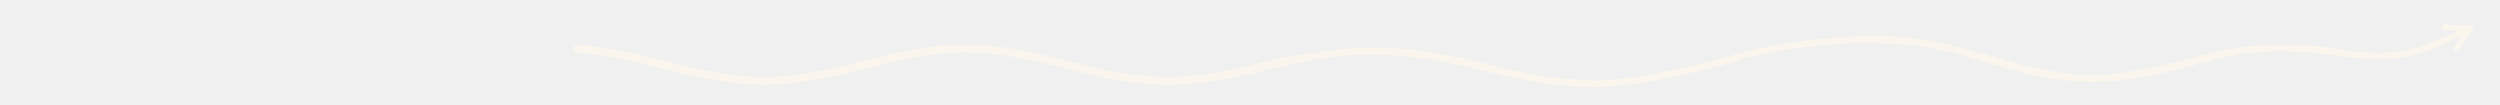
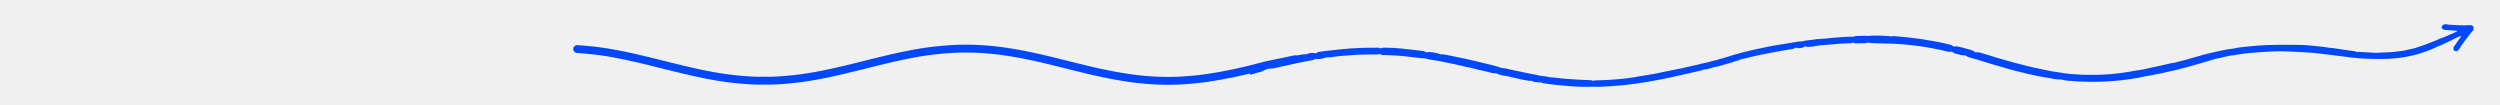
<svg xmlns="http://www.w3.org/2000/svg" viewBox="-1672 200 3344 140" width="3344" height="140">
  <style>.traco{stroke-dasharray:1 2;stroke-dashoffset:1.005;animation:2.6s linear .3s forwards}.t1{animation-name:t1}@keyframes t1{0%{stroke-dashoffset:1.005}14%,100%{stroke-dashoffset:0}}.t2{animation-name:t2}@keyframes t2{0%{stroke-dashoffset:1.005}14%{stroke-dashoffset:1.005;animation-timing-function:cubic-bezier(0.25,0.55,0.4,1)}86%,100%{stroke-dashoffset:0}}.t3{animation-name:t3}@keyframes t3{0%{stroke-dashoffset:1.005}86%{stroke-dashoffset:1.005;animation-timing-function:cubic-bezier(0.3,0,0.4,1)}100%{stroke-dashoffset:0}}@media (prefers-reduced-motion:reduce){.traco{animation:none;stroke-dashoffset:0}}</style>
  <defs>
    <mask id="onda-mascara" maskUnits="userSpaceOnUse" x="-1672" y="200" width="3344" height="140">
      <g fill="none" stroke="#fff" stroke-linecap="round" stroke-linejoin="round">
        <path class="traco t1" pathLength="1" stroke-width="24" d="M-900 265.6C-896.7 265.9 -886.7 266.5 -880 267.3C-873.3 268 -866.7 269 -860 270C-853.3 271.1 -846.7 272.3 -840 273.7C-833.3 275 -826.7 276.5 -820 278C-813.3 279.5 -806.7 281.1 -800 282.8C-793.3 284.4 -786.7 286.1 -780 287.8C-773.3 289.4 -766.7 291.1 -760 292.7C-753.3 294.3 -746.7 295.8 -740 297.3C-733.3 298.7 -726.7 300.1 -720 301.3C-713.3 302.5 -706.7 303.6 -700 304.5C-693.3 305.4 -686.7 306.1 -680 306.7C-673.3 307.3 -666.7 307.7 -660 307.9C-653.3 308 -646.7 308 -640 307.9C-633.3 307.7 -626.7 307.3 -620 306.7C-613.3 306.1 -606.7 305.4 -600 304.5C-593.3 303.6 -586.7 302.5 -580 301.3C-573.3 300.1 -566.7 298.7 -560 297.3C-553.3 295.8 -546.7 294.3 -540 292.7C-533.3 291.1 -526.7 289.4 -520 287.8C-513.3 286.1 -506.7 284.4 -500 282.8C-493.3 281.1 -486.7 279.5 -480 278C-473.3 276.5 -466.7 275 -460 273.7C-453.3 272.3 -446.7 271.1 -440 270C-433.3 269 -426.7 268 -420 267.3C-413.3 266.6 -406.7 266 -400 265.6C-393.3 265.2 -386.7 265 -380 265C-373.3 265 -366.7 265.2 -360 265.6C-353.3 266 -346.7 266.6 -340 267.3C-333.3 268.1 -326.7 269 -320 270.1C-313.3 271.1 -306.7 272.4 -300 273.7C-293.3 275 -286.7 276.5 -280 278C-273.3 279.5 -266.7 281.2 -260 282.8C-253.3 284.4 -246.7 286.1 -240 287.8C-233.3 289.4 -226.7 291.1 -220 292.7C-213.3 294.3 -206.7 295.9 -200 297.3C-193.3 298.7 -186.7 300.1 -180 301.3C-173.3 302.5 -166.7 303.6 -160 304.5C-153.3 305.5 -146.7 306.2 -140 306.8C-133.3 307.4 -126.7 307.8 -120 308C-113.3 308.2 -106.7 308.2 -100 308C-93.3 307.8 -86.7 307.4 -80 306.8C-73.3 306.3 -66.7 305.5 -60 304.6C-53.3 303.7 -46.7 302.6 -40 301.4C-33.3 300.2 -26.7 298.9 -20 297.5C-13.3 296 -3.3 293.7 0 292.9" />
        <path class="traco t2" pathLength="1" stroke-width="22" d="M0 292.9C3.3 292 13.3 289.3 20 287.7C26.7 286.1 33.3 284.9 40 283.5C46.7 282.1 53.3 280.6 60 279.3C66.7 278 73.3 276.8 80 275.7C86.7 274.6 93.3 273.4 100 272.4C106.7 271.5 113.3 270.7 120 270.1C126.7 269.4 133.3 268.8 140 268.5C146.7 268.1 153.3 267.9 160 267.9C166.7 267.8 173.3 267.9 180 268.1C186.7 268.4 193.3 268.7 200 269.3C206.7 269.8 213.3 270.6 220 271.4C226.7 272.2 233.3 273.1 240 274.1C246.7 275.2 253.3 276.4 260 277.7C266.7 278.9 273.3 280.4 280 281.8C286.7 283.2 293.3 284.7 300 286.2C306.7 287.8 313.3 289.4 320 291C326.7 292.6 333.3 294.3 340 295.8C346.7 297.4 353.3 298.8 360 300.1C366.7 301.5 373.3 302.8 380 303.9C386.7 305.1 393.3 306.3 400 307.2C406.7 308.1 413.3 308.8 420 309.4C426.7 310 433.3 310.5 440 310.8C446.7 311.1 453.3 311.3 460 311.3C466.7 311.2 473.3 311 480 310.6C486.7 310.2 493.3 309.6 500 308.9C506.7 308.2 513.3 307.2 520 306.2C526.7 305.1 533.3 304 540 302.8C546.7 301.6 553.3 300.2 560 298.8C566.7 297.4 573.3 296 580 294.5C586.7 293 593.3 291.5 600 290C606.7 288.4 613.3 286.8 620 285.1C626.7 283.3 633.3 281.4 640 279.5C646.7 277.6 653.3 275.4 660 273.7C666.7 271.9 673.3 270.4 680 269C686.7 267.5 693.3 266.2 700 265C706.7 263.8 713.3 262.6 720 261.6C726.7 260.5 733.3 259.5 740 258.6C746.7 257.7 753.3 256.9 760 256.2C766.7 255.5 773.3 254.9 780 254.4C786.7 253.9 793.3 253.4 800 253.1C806.7 252.7 813.3 252.5 820 252.4C826.7 252.3 833.3 252.2 840 252.3C846.7 252.4 853.3 252.6 860 253C866.7 253.4 873.3 253.9 880 254.6C886.7 255.3 893.3 256.1 900 257.1C906.7 258.1 913.3 259.4 920 260.7C926.7 262.1 933.3 263.7 940 265.3C946.7 266.9 953.3 268.6 960 270.5C966.7 272.3 973.3 274.4 980 276.4C986.7 278.4 993.3 280.5 1000 282.4C1006.7 284.3 1013.3 286.3 1020 288.1C1026.7 289.9 1033.3 291.5 1040 293.1C1046.7 294.7 1053.3 296.2 1060 297.5C1066.7 298.8 1073.3 299.9 1080 300.8C1086.7 301.8 1093.3 302.7 1100 303.2C1106.7 303.8 1113.3 304.1 1120 304.3C1126.7 304.4 1133.3 304.3 1140 304C1146.7 303.7 1153.3 303.1 1160 302.4C1166.7 301.7 1173.3 300.8 1180 299.7C1186.7 298.6 1193.3 297.4 1200 296.1C1206.7 294.8 1213.3 293.4 1220 291.9C1226.7 290.5 1233.3 289 1240 287.4C1246.7 285.7 1253.3 283.9 1260 282.1C1266.7 280.2 1273.3 278.2 1280 276.4C1286.7 274.7 1293.3 272.9 1300 271.6C1306.7 270.2 1313.3 269 1320 268.1C1326.7 267.1 1333.3 266.3 1340 265.6C1346.7 265 1353.3 264.5 1360 264.2C1366.7 263.9 1373.3 263.8 1380 263.8C1386.7 263.7 1393.3 263.9 1400 264.1C1406.7 264.4 1413.3 264.8 1420 265.4C1426.7 266 1433.3 266.8 1440 267.6C1446.7 268.4 1453.3 269.4 1460 270.3C1466.7 271.1 1473.3 272.2 1480 272.8C1486.7 273.5 1493.3 273.9 1500 274.1C1506.7 274.3 1513.3 274.3 1520 273.9C1526.7 273.5 1533.3 273 1540 271.9C1546.7 270.8 1553.3 269.4 1560 267.5C1566.7 265.6 1575.3 262.1 1580 260.5C1584.7 259 1583 260.3 1588 258.2C1593 256.1 1602.5 251.3 1609.8 247.9C1617 244.5 1627.9 239.3 1631.5 237.6" />
        <path class="traco t3" pathLength="1" stroke-width="20" d="M1631.5 237.6L1598.5 236" />
        <path class="traco t3" pathLength="1" stroke-width="20" d="M1631 238.6L1614 263.5" />
      </g>
    </mask>
  </defs>
  <g mask="url(#onda-mascara)">
-     <path fill="#FAF6ED" fill-rule="evenodd" d="M440.9 316C438 315.9 432.6 315.5 429 315.3C416 314.2 409.6 313.7 409.5 313.6C409.4 313.6 406.4 313.2 402.9 312.8C393.4 311.6 392.8 311.6 391.4 310.9C390.7 310.6 389.7 310.4 389 310.4C387.6 310.4 382.9 310 380.8 309.7C379.7 309.6 378.7 309.2 377.9 308.7C376.8 308 376.7 308 375.2 308.1C374 308.3 373 308.2 371.4 307.8C370.1 307.5 368.4 307.2 367.6 307.1C366.8 307.1 365.1 306.8 363.9 306.5C362.6 306.2 360.3 305.7 358.8 305.3C357.2 305 355.2 304.5 354.4 304.2C353.6 304 352.3 303.7 351.6 303.7C350.9 303.6 349 303.1 347.3 302.6C345.6 302.2 343.5 301.7 342.6 301.6C338.2 301.2 333.1 299.9 331.4 298.8C330.3 298.1 330.1 298 327.8 298C325 298.1 324.5 298 321.2 297C319.9 296.6 318.1 296.1 317.3 296C316.5 295.8 315 295.4 313.9 295.1C312.8 294.8 310.7 294.3 309.1 294C307.6 293.7 305.8 293.4 305.1 293.2C304.4 293 302.6 292.5 301 292.1C299.4 291.8 297.6 291.3 297 291.1C296.4 290.9 294.6 290.5 293.1 290.2C291.6 290 289.5 289.5 288.5 289.3C287.5 289 285.4 288.5 283.9 288.2C282.4 288 280.6 287.6 280 287.4C278.9 287 274.3 286 266.9 284.5C264.9 284.1 262.3 283.5 261 283.3C254.7 281.9 248.8 280.8 246.2 280.5C241.5 279.9 239 279.5 236.9 278.8C234.9 278.1 234.2 278 230.6 277.9C228.4 277.9 226.2 277.7 225.8 277.5C225 277.3 222.9 277 212.4 275.9C210.5 275.7 208.2 275.4 207.4 275.3C206.6 275.1 203.1 274.8 199.6 274.6C196.2 274.4 192.9 274.2 192.2 274.1C191.6 274 187.8 273.9 183.8 273.8L176.4 273.6L175.2 272.9C174 272.2 172.8 272.1 171.9 272.6C171.5 272.8 168.5 272.9 159.8 272.9C153.4 272.9 147.4 273 146.6 273.1C145.8 273.2 142.8 273.3 140 273.5C137.2 273.6 134 273.9 133 274C131.9 274.2 128.9 274.4 126.3 274.5C123.7 274.6 120.4 274.9 118.9 275.1C115.8 275.5 111.7 276.1 107.1 276.6C105.5 276.8 103.6 276.9 103 276.8C102.1 276.7 101.5 276.8 100.7 277.2C98.3 278.3 90.7 279.5 89.4 279C88.3 278.6 87.6 278.7 86.1 279.5C85.1 280.1 84.1 280.4 82.3 280.7C81 280.9 78.9 281.2 77.8 281.5C76.6 281.8 74.3 282.2 72.6 282.5C71 282.8 68.6 283.2 67.4 283.5C66.1 283.8 64.4 284.1 63.5 284.3C62.6 284.4 60.5 284.9 58.8 285.2C57 285.6 54.7 286.1 53.5 286.4C52.3 286.6 50.7 287 49.9 287.3C49 287.5 47.8 287.8 47 287.9C46.2 288 44.3 288.4 42.6 288.8C41 289.2 39 289.7 38.1 289.9C37.3 290.1 35.1 290.5 33.3 291C28.3 292.2 26.6 291.9 27.6 290.2C28 289.5 28 289.5 27.4 289.5C26.4 289.5 24.3 290.6 20.8 292.9C17.8 294.9 17 295.3 15.9 295.6C15.2 295.8 13.3 296.3 11.8 296.7C10.2 297.2 7.7 297.9 6.2 298.3C4.8 298.6 3.1 299.1 2.5 299.4C1.9 299.6 1.1 299.8 0.7 299.8L0 299.8L0 294.1L0 288.4L4.1 287.4C6.3 286.9 9.6 286.1 11.4 285.7C13.2 285.3 15 284.9 15.4 284.7C15.8 284.5 16.8 284.2 17.6 284C18.4 283.9 20.2 283.4 21.7 283C23.1 282.6 25.7 282 27.5 281.6C29.3 281.3 31.2 280.8 31.7 280.6C32.3 280.4 34.4 280 36.3 279.6C38.3 279.3 40.4 278.9 41 278.6C41.5 278.4 43 278.1 44.1 278C45.3 277.9 46.8 277.5 47.5 277.3C48.9 276.8 50.8 276.4 55.6 275.6C57 275.4 59 275 60.1 274.7C61.2 274.5 62.6 274.2 63.2 274.1C63.9 274 66.1 273.6 68.1 273.2C71.1 272.6 72.2 272.5 73.6 272.6C75.1 272.7 75.6 272.6 76.4 272.2C79.2 270.9 84.2 270.3 86.8 271.1C88 271.5 88.1 271.5 89.9 270.2C90.9 269.5 92.4 269.2 99.4 268.4C101.3 268.2 104.7 267.8 107 267.5C113.9 266.7 117.7 266.3 120.9 266C122.5 265.9 125.7 265.6 127.9 265.4C134.9 264.7 137.8 264.5 140.3 264.5C141.6 264.5 143.2 264.4 143.9 264.3C144.6 264.1 151.1 264 158.5 263.9C171.7 263.7 171.9 263.7 173.4 264.2L174.9 264.8L176 264.3C177.4 263.6 182.9 263.6 192.4 264.1C200.1 264.6 204.1 265 221 267C222 267.1 224.6 267.4 226.8 267.6C231.6 268.1 233.4 268.5 234.6 269.4C235.4 269.9 235.8 270 236.5 269.9C238.9 269.5 240.4 269.5 243.5 269.9C247.1 270.3 251.8 271.4 253.8 272.3C254.7 272.7 255.3 272.8 256.1 272.7C257.4 272.5 260.1 272.8 262.4 273.4C263.2 273.6 264.6 273.9 265.6 274C266.6 274.1 269.1 274.6 271.1 275.1C273.2 275.6 277.2 276.4 280.1 277C286.2 278.2 292.8 279.6 298 280.9C300 281.4 302.4 282 303.2 282.1C304.1 282.3 305.9 282.8 307.2 283.1C308.6 283.5 310.4 284 311.2 284.1C312.1 284.3 314.3 284.8 316 285.2C317.7 285.6 321.1 286.5 323.5 287C325.9 287.6 328.6 288.3 329.4 288.6C330.2 288.8 331.8 289.3 332.9 289.7C334 290 335.4 290.5 336 290.7C336.8 291.1 337.7 291.2 339 291.2C340.8 291.2 342.7 291.5 346.5 292.6C349.2 293.3 351 293.7 353.2 294.1C354.3 294.3 356.5 294.8 358.1 295.1C359.8 295.5 362 295.9 363 296.1C364 296.3 365.2 296.6 365.6 296.7C366.6 297.1 371.6 298 376 298.8C380.1 299.4 384.6 300.4 386 300.9C386.6 301.1 387.5 301.3 388 301.3C388.5 301.3 389.3 301.4 389.9 301.5C390.4 301.6 392.3 301.9 394.1 302C396 302.2 397.8 302.5 398.7 302.8C399.6 303.1 401.3 303.4 403.2 303.5C407.3 303.8 410.7 304.1 414.1 304.6C417 305 423.4 305.6 431.1 306C433.6 306.1 437 306.4 438.8 306.5C440.5 306.6 445.2 306.9 449.3 307C456.1 307.2 456.9 307.3 458 307.8C459.2 308.3 459.3 308.3 460.3 307.9C461.2 307.5 462.5 307.4 470.2 307.3C475.1 307.2 479.3 307 479.4 306.9C479.6 306.8 481.9 306.6 484.5 306.5C487.2 306.4 490.3 306.1 491.5 306C492.7 305.9 495 305.7 496.6 305.5C500.5 305.2 506.9 304.4 509.7 303.9C510.9 303.7 512.5 303.5 513.4 303.4C514.2 303.3 515.5 303.1 516.2 302.9C517 302.7 518.6 302.4 519.9 302.2C522.3 301.9 527 301.2 529.1 300.7C529.8 300.6 532.5 300.2 535 299.7C537.5 299.3 540 298.9 540.5 298.8C541 298.6 542.5 298.3 543.9 298.1C545.2 297.9 547.5 297.4 548.9 297.1C550.2 296.7 552.3 296.3 553.4 296.1C556.7 295.6 560.4 294.8 566.1 293.6C569.1 293 572.5 292.3 573.5 292.1C576.5 291.6 578.8 291.1 579.5 290.8C579.9 290.7 581.9 290.2 584 289.8C588.6 288.9 593.5 287.8 597.5 286.8C603.7 285.2 606.9 284.4 608.4 284.2C609.9 284 614.9 282.7 618.6 281.6C619.7 281.3 621.1 281 621.6 280.9C622.8 280.7 624.4 280.2 627.6 279.2C628.9 278.8 631.6 278 633.6 277.5C635.7 277 638.7 276.1 640.4 275.5C643.4 274.5 647.8 273.1 651.8 272.1C652.9 271.8 655 271.2 656.4 270.8C657.8 270.4 660.1 269.8 661.6 269.4C663.1 269.1 666.7 268.2 669.5 267.5C672.3 266.9 675.1 266.2 675.8 266.1C676.4 266 678.7 265.5 680.9 265C683.1 264.5 685.8 263.9 686.9 263.8C688 263.6 690.3 263.1 692 262.7C696.7 261.7 701.3 260.8 707 260C709.8 259.6 713.5 259 715.1 258.7C716.8 258.3 718.9 258 719.8 257.9C722.1 257.6 728.2 256.6 731.2 256C733 255.6 734.8 255.4 736.6 255.4C738.9 255.4 739.6 255.3 740.3 254.9C741.5 254.4 743 254.1 747.9 253.8C749.8 253.6 752.4 253.3 753.6 253C755.9 252.5 759.4 252.2 767.6 251.7C770 251.6 772.5 251.4 773.2 251.2C774.9 250.9 785.4 250.1 791.2 249.7C793.5 249.6 797.2 249.4 799.5 249.2C801.8 249.1 804.5 249 805.6 249.1C807.3 249.3 807.6 249.2 808.4 248.7C809.3 248.2 809.6 248.1 813.4 248.1C815.6 248.1 818.6 248 820.1 247.9C822 247.7 823.3 247.8 824.3 248C825.5 248.2 826.1 248.2 827.9 247.9C831.3 247.2 854.4 247.8 856.2 248.5C856.8 248.8 857.3 248.8 859 248.5C860.9 248.2 861.7 248.2 865.9 248.7C868.5 249 872.2 249.4 874.1 249.5C879.1 249.9 884.5 250.5 887 250.9C888.2 251.1 890.9 251.4 893 251.6C896.7 252 903.1 253 905 253.5C905.5 253.6 906.9 253.8 908.2 254C909.6 254.1 911.2 254.4 912 254.6C912.8 254.8 914.8 255.2 916.6 255.5C918.4 255.8 920.9 256.3 922.1 256.5C923.4 256.8 926.5 257.4 929.1 258C936.5 259.5 938.9 260.3 940 261.4L940.9 262.3L943 262.1C945.1 261.8 945.8 261.9 949.8 262.9C951.2 263.3 953 263.7 953.9 263.9C954.7 264.1 956.6 264.7 958.1 265.1C959.5 265.6 961 266 961.3 266C962.8 266 968 268.1 969.3 269.2C970.3 270 970.7 270.2 971.1 270.1C972.4 269.6 975.6 269.9 978.1 270.8C979.4 271.3 981.2 271.9 982.2 272.1C983.1 272.3 984.9 272.8 986.1 273.2C987.4 273.7 990 274.5 991.9 275C993.8 275.6 996.9 276.6 998.8 277.2C1000.6 277.7 1003.6 278.6 1005.5 279.1C1011.9 280.8 1016.1 282 1018.8 282.9C1020.2 283.4 1022.2 283.9 1023.2 284.1C1024.3 284.3 1025.9 284.7 1026.9 285C1027.8 285.3 1029.2 285.6 1030 285.8C1031.5 286.1 1038.1 287.8 1040.1 288.4C1042.4 289 1046.1 289.9 1047.2 290.1C1047.9 290.2 1049.4 290.6 1050.7 290.9C1054 291.7 1061.1 293.2 1068 294.5C1069.6 294.8 1071.6 295.2 1072.5 295.4C1073.4 295.6 1075.3 295.9 1076.7 296C1078.1 296.1 1079.9 296.4 1080.8 296.6C1081.7 296.8 1083.7 297.1 1085.2 297.3C1086.8 297.6 1089 297.9 1090 298.1C1091 298.3 1092.2 298.4 1092.5 298.4C1092.9 298.3 1093.9 298.4 1094.7 298.6C1095.5 298.8 1098.4 299.1 1101.7 299.2C1104.8 299.4 1108 299.6 1108.9 299.7C1111.3 300.1 1129.7 300.3 1137.2 300C1147.1 299.7 1154.1 299.1 1163.8 297.8C1164.8 297.6 1167 297.3 1168.6 297.1C1170.3 296.9 1172.4 296.6 1173.4 296.4C1177.9 295.5 1183.9 294.5 1186.8 294.1C1188.5 293.9 1190.6 293.6 1191.5 293.4C1192.4 293.2 1193.9 292.9 1194.8 292.9C1195.6 292.8 1197.4 292.4 1198.8 292C1200.1 291.6 1202.5 291 1204.2 290.7C1213.9 288.8 1221.4 287.1 1223.4 286.5C1224.3 286.2 1225.4 286 1225.7 286C1226.1 286 1227.9 285.6 1229.8 285.1C1231.6 284.7 1234.2 284.1 1235.6 284C1237.1 283.8 1238.8 283.5 1239.7 283.1C1240.6 282.7 1242.3 282.3 1243.5 282.1C1244.7 281.9 1246.6 281.4 1247.9 281C1249.1 280.6 1250.7 280.2 1251.3 280.1C1252 280 1253.2 279.7 1254 279.4C1255.4 278.8 1259.5 277.6 1266.8 275.7C1268.5 275.2 1270.9 274.5 1272.2 274.1C1273.6 273.8 1275.8 273.1 1277.1 272.7C1278.5 272.4 1280.1 272 1280.6 271.9C1281.2 271.8 1282.8 271.4 1284.2 271C1286.8 270.3 1296 268.2 1297.9 267.9C1298.4 267.8 1300.7 267.3 1302.9 266.9C1305.1 266.4 1307.7 266 1308.6 265.9C1309.6 265.8 1311 265.6 1311.8 265.4C1312.5 265.2 1313.9 265 1314.8 265C1315.9 265 1316.8 264.9 1317.3 264.6C1318.4 264 1328.7 262.7 1338.2 261.9C1340.8 261.7 1344.6 261.3 1346.6 261.1C1352.6 260.5 1365.7 260 1374 260C1378.2 260 1382.2 260 1383 259.9C1404 259.9 1410.5 260 1419.4 261C1421.8 261.3 1425.4 261.6 1427.2 261.8C1431.5 262.1 1443.3 263.7 1444.5 264C1445 264.1 1446.1 264.2 1446.9 264.2C1447.8 264.2 1449.3 264.4 1450.4 264.6C1452.3 265 1455.7 265.5 1459.9 266C1461 266.1 1462.7 266.4 1463.8 266.6C1464.8 266.8 1467.5 267.2 1469.9 267.5C1476.8 268.3 1477.8 268.5 1479.4 269.1C1480.7 269.6 1481.1 269.7 1482.1 269.5C1483 269.3 1484.2 269.3 1486.8 269.6C1488.8 269.8 1492.7 270 1495.5 270.1C1498.3 270.2 1501.6 270.4 1502.9 270.5C1504.4 270.7 1506.7 270.7 1510.1 270.5C1512.9 270.4 1518.1 270.1 1521.8 270C1525.4 269.8 1529 269.6 1529.8 269.5C1531.8 269.2 1540.1 268.1 1542 267.9C1542.9 267.8 1544.5 267.5 1545.5 267.3C1548.7 266.4 1554.2 265.2 1554.8 265.2C1555.2 265.2 1556.7 264.8 1558.3 264.3C1559.9 263.7 1562.9 262.7 1565.1 262C1567.3 261.3 1570.2 260.3 1571.6 259.8C1577.9 257.3 1580 256.5 1581.2 256.1C1582 255.9 1583.2 255.4 1584 255C1584.8 254.6 1585.8 254.2 1586.4 254C1587.5 253.6 1592.1 251.7 1593.4 251C1594 250.8 1594.8 250.5 1595.2 250.4C1595.7 250.3 1597.4 249.7 1598.9 249C1603.5 246.8 1604.8 246.3 1606.5 245.7C1609 244.7 1613.8 242.5 1614.5 242C1615.5 241.2 1614.9 241.1 1610.5 240.9C1608.4 240.8 1605.8 240.6 1604.9 240.5C1603.9 240.4 1601.8 240.2 1600.1 240.1C1596.7 239.9 1595.9 239.6 1594.7 238.3C1593 236.2 1594.4 233.5 1597.8 232.5C1598.9 232.3 1602.1 232.5 1603.8 233C1604.2 233.1 1606.9 233.3 1609.8 233.4C1612.6 233.4 1616.9 233.6 1619.4 233.8C1623.5 234 1626.1 234 1631.5 233.6C1634.6 233.4 1636.5 234.7 1636.7 237.3C1636.9 239.3 1636.4 240.3 1634.3 242.6C1633.2 243.7 1631.4 246 1630.2 247.6C1629.1 249.3 1627.7 251.1 1627.1 251.8C1626.5 252.5 1625.4 253.8 1624.7 254.9C1622.1 258.6 1621.3 259.7 1620.2 261.3C1619.6 262.1 1618.6 263.7 1618.1 264.7C1616.4 268 1613.8 269.3 1611.3 268.1C1609.4 267.2 1609.1 263.7 1610.8 261.8C1611.3 261.2 1611.9 260.4 1612.1 260C1612.4 259.5 1613.3 258.2 1614.2 256.9C1615.1 255.7 1616.4 253.9 1617.1 252.9C1617.7 251.9 1618.7 250.6 1619.1 249.9C1621.2 247 1619.9 247.4 1608.9 252.9C1606.3 254.2 1604 255.4 1603.9 255.5C1603.7 255.6 1603 255.9 1602.2 256.1C1601.5 256.4 1600.4 256.9 1599.7 257.3C1597.4 258.7 1591.1 261.5 1589.6 261.8C1588.7 262 1587.7 262.3 1587.1 262.8C1585.4 264 1580.3 266.2 1574.8 268.1C1573.4 268.6 1570.7 269.5 1568.8 270.2C1565.6 271.4 1562.6 272.2 1555.9 274C1554.9 274.3 1553.4 274.6 1552.5 274.7C1551.6 274.9 1549.7 275.3 1548.2 275.6C1546.7 275.9 1544.6 276.3 1543.6 276.5C1542.5 276.6 1540.5 276.9 1539.1 277.1C1535.1 277.7 1526.9 278.5 1522.4 278.7C1511.3 279.2 1485.6 278.6 1481.9 277.7C1481.3 277.6 1480 277.5 1479 277.5C1478 277.5 1475.3 277.3 1473.1 277C1465.5 276.1 1461.1 275.5 1458.9 275.1C1457.6 274.9 1454.2 274.5 1451.1 274.1C1448.1 273.8 1444 273.3 1442.1 273C1440.2 272.7 1436.8 272.3 1434.5 272.1C1432.2 271.9 1428.8 271.5 1426.8 271.2C1423.3 270.7 1420.2 270.5 1411.2 270C1408.7 269.9 1404 269.6 1400.8 269.4C1397.5 269.2 1393.3 269 1391.4 269C1389.5 269 1386.9 268.9 1385.6 268.7C1380.4 268.1 1357 269.1 1339.8 270.7C1337.5 270.9 1334.5 271.1 1333.1 271.3C1331.8 271.4 1330.2 271.6 1329.6 271.7C1329 271.9 1327 272.2 1325.1 272.4C1323.1 272.6 1320.9 272.9 1320.1 273.1C1317.9 273.6 1313.8 274.3 1312.2 274.3C1311.5 274.3 1310.1 274.5 1309.1 274.8C1306.7 275.4 1304.8 275.9 1302.2 276.4C1301.1 276.6 1299.2 277.1 1298 277.4C1296.8 277.7 1295.1 278.1 1294.1 278.2C1293.2 278.2 1291.5 278.6 1290.4 279C1289.3 279.4 1287.4 280 1286.2 280.3C1285.1 280.5 1283.4 281 1282.5 281.4C1281.6 281.7 1279.8 282.2 1278.4 282.6C1275.3 283.4 1270.3 284.8 1268.3 285.5C1267.5 285.7 1265.4 286.4 1263.5 286.9C1261.6 287.4 1258.5 288.3 1256.5 288.9C1253.2 289.9 1250.1 290.7 1241.8 292.8C1240 293.2 1238.1 293.7 1237.4 293.8C1236.7 293.9 1234.8 294.4 1233.1 294.8C1231.5 295.2 1229.2 295.8 1228 296C1226.8 296.3 1224.4 296.8 1222.6 297.2C1220.8 297.6 1217.9 298.2 1216 298.6C1214.1 299 1210.2 299.7 1207.1 300.4C1204.1 301 1201.1 301.5 1200.5 301.5C1199.8 301.5 1197.2 302 1194.7 302.6C1192.2 303.2 1189.3 303.8 1188.4 304C1185.6 304.4 1180.8 305.2 1178.6 305.6C1177.5 305.8 1174.6 306.2 1172.1 306.5C1169.7 306.8 1166.4 307.2 1164.9 307.4C1161.7 307.8 1154.2 308.4 1147.1 308.8C1144.4 308.9 1140.3 309.1 1138.1 309.3C1133.1 309.6 1120.3 309.5 1114.2 309.2C1111.7 309.1 1107.7 308.9 1105.2 308.8C1097 308.4 1088.9 307.5 1086.9 306.7C1085.9 306.4 1085 306.2 1083.7 306.3C1080.8 306.4 1076.6 306 1074.1 305.4C1072.9 305 1071.3 304.7 1070.5 304.6C1067.3 304.2 1052.6 301.6 1052.2 301.4C1052.1 301.3 1051.2 301.1 1050.2 300.9C1046.3 300.2 1043.3 299.5 1042.7 299.3C1042.4 299.2 1040.7 298.8 1038.9 298.4C1034.6 297.5 1018.3 293.4 1017.8 293.1C1017.7 293.1 1016.3 292.7 1014.7 292.3C1010 291 1006.5 290 1004.5 289.3C1003.5 288.9 1001.8 288.4 1000.8 288.1C999.7 287.9 997.6 287.4 996.1 286.9C994.6 286.4 991.6 285.5 989.5 284.9C987.4 284.2 984.4 283.3 982.9 282.9C981.4 282.4 978.9 281.7 977.5 281.2C976.1 280.8 974 280.1 973 279.7C971.9 279.4 970.3 278.9 969.5 278.8C967.6 278.4 967.5 278.4 962.7 276.9C959.9 276 958.7 275.5 958 274.8C957 274 956.9 274 954.7 274C952.3 274 951.1 273.8 948.8 273C948 272.8 946.3 272.4 945 272.1C943 271.7 942.5 271.5 941 270.5C939.1 269 938.5 268.8 937.3 269.2C936.7 269.4 935.8 269.5 935.2 269.4C933.7 269.3 926.3 267.5 925.3 267.1C924.9 266.9 922.9 266.5 920.8 266.2C918.8 266 916.5 265.5 915.7 265.2C914.8 265 912.7 264.5 910.9 264.3C909.1 264 907 263.6 906.1 263.4C905.3 263.2 902.9 262.8 900.9 262.5C898.8 262.2 895.7 261.8 894 261.5C892.3 261.2 888.4 260.8 885.4 260.5C882.4 260.2 878.3 259.8 876.4 259.6C866.8 258.6 857.7 258.2 839 257.9C831.4 257.7 829.2 257.6 828.4 257.3C826.6 256.7 826.3 256.7 824.9 257.3C823.7 257.9 823.4 257.9 816.4 257.9L809.1 258L807.9 257.4C806.7 256.8 806.6 256.8 805.8 257.2C804 257.9 803.3 258 798.9 258C796.4 258 792.1 258.2 789.1 258.5C786.2 258.8 783.2 259 782.4 259C781.6 259 779.9 259.2 778.5 259.4C777.1 259.6 773.7 259.9 770.9 260C768.1 260.1 764.6 260.4 763 260.6C758.4 261.2 753.6 262 752.6 262.2C752.1 262.4 750.1 262.5 748.2 262.6C745 262.8 744.8 262.8 744 262.3C743 261.6 742.6 261.6 741.5 262.6C739.8 264 734.1 265 732 264.2C730.5 263.6 730.2 263.6 728.4 264.6C727 265.4 724.4 266 719.2 266.6C716.5 267 707.2 268.5 704 269.2C703 269.4 700.4 269.9 698.3 270.3C696.2 270.7 694.1 271.1 693.7 271.2C693.2 271.4 691.4 271.7 689.5 272C687.6 272.3 685.1 272.8 683.8 273.1C682.4 273.4 680.4 273.9 679.2 274.1C677.3 274.5 674.7 275.1 669.4 276.3C668.1 276.6 666.4 277 665.5 277.3C662.7 278.1 659.9 278.7 658.3 278.9C657.5 279 656.3 279.3 655.7 279.7C653.8 280.6 651.1 281.5 649.1 281.9C648.1 282.1 646.6 282.6 645.8 283C645 283.4 642.9 284 641.1 284.5C639.3 284.9 636 285.9 633.7 286.6C631.4 287.4 629.3 288 629.1 288C628.9 288 627.6 288.3 626.2 288.8C624.7 289.2 623 289.5 622.3 289.5C621.4 289.5 620 289.9 617.7 290.7C613.4 292.2 610.9 292.8 608.8 292.8C607.6 292.8 606.8 292.9 606.1 293.3C604.9 293.9 600.7 295 596 296C594 296.4 591.8 296.9 591.1 297.1C590 297.5 588.2 297.8 580.4 299.5C575.5 300.5 570.6 301.6 565.8 302.8C564.1 303.2 560.8 303.9 558.4 304.4C556.1 304.9 553.8 305.4 553.4 305.5C553 305.6 550.6 306.1 548.1 306.5C545.6 306.9 542.8 307.4 541.8 307.6C540.7 307.8 538.2 308.3 536.1 308.6C534.1 309 531.6 309.5 530.6 309.7C529.6 309.8 528.4 310 528 310C527.6 310 525.2 310.4 522.7 310.9C520.1 311.3 516.9 311.8 515.5 312C510.2 312.5 508.5 312.7 505.7 313.2C504.2 313.5 501.2 313.8 499.2 314C497.3 314.1 493.8 314.4 491.5 314.6C480.3 315.6 465.2 316.4 462.2 316.1C461.1 316.1 459.7 316 459.2 316C452.5 316.2 445.1 316.1 440.9 316Z" />
-     <path fill="none" stroke="#FAF6ED" stroke-width="10.5" stroke-linecap="round" d="M-900 265.6C-896.7 265.9 -886.7 266.5 -880 267.3C-873.3 268 -866.7 269 -860 270C-853.3 271.1 -846.7 272.3 -840 273.7C-833.3 275 -826.7 276.5 -820 278C-813.3 279.5 -806.7 281.1 -800 282.8C-793.3 284.4 -786.7 286.1 -780 287.8C-773.3 289.4 -766.7 291.1 -760 292.7C-753.3 294.3 -746.7 295.8 -740 297.3C-733.3 298.7 -726.7 300.1 -720 301.3C-713.3 302.5 -706.7 303.6 -700 304.5C-693.3 305.4 -686.7 306.1 -680 306.7C-673.3 307.3 -666.7 307.7 -660 307.9C-653.3 308 -646.7 308 -640 307.9C-633.3 307.7 -626.7 307.3 -620 306.7C-613.3 306.1 -606.7 305.4 -600 304.5C-593.3 303.6 -586.7 302.5 -580 301.3C-573.3 300.1 -566.7 298.7 -560 297.3C-553.3 295.8 -546.7 294.3 -540 292.7C-533.3 291.1 -526.7 289.4 -520 287.8C-513.3 286.1 -506.7 284.4 -500 282.8C-493.3 281.1 -486.7 279.5 -480 278C-473.3 276.5 -466.7 275 -460 273.7C-453.3 272.3 -446.7 271.1 -440 270C-433.3 269 -426.7 268 -420 267.3C-413.3 266.6 -406.7 266 -400 265.6C-393.3 265.2 -386.7 265 -380 265C-373.3 265 -366.7 265.2 -360 265.6C-353.3 266 -346.7 266.6 -340 267.3C-333.3 268.1 -326.7 269 -320 270.1C-313.3 271.1 -306.7 272.4 -300 273.7C-293.3 275 -286.7 276.5 -280 278C-273.3 279.5 -266.7 281.2 -260 282.8C-253.3 284.4 -246.7 286.1 -240 287.8C-233.3 289.4 -226.7 291.1 -220 292.7C-213.3 294.3 -206.7 295.9 -200 297.3C-193.3 298.7 -186.7 300.1 -180 301.3C-173.3 302.5 -166.7 303.6 -160 304.5C-153.3 305.5 -146.7 306.2 -140 306.8C-133.3 307.4 -126.7 307.8 -120 308C-113.3 308.2 -106.7 308.2 -100 308C-93.3 307.8 -86.7 307.4 -80 306.8C-73.3 306.3 -66.7 305.5 -60 304.6C-53.3 303.7 -46.7 302.6 -40 301.4C-33.3 300.2 -26.7 298.9 -20 297.5C-13.3 296 -6.7 294.5 0 292.9C6.7 291.3 13.3 289.3 20 287.7C26.7 286.1 33.3 284.9 40 283.5C46.7 282.1 56.7 280 60 279.3" />
+     <path fill="#0047FE" fill-rule="evenodd" d="M440.9 316C438 315.9 432.6 315.5 429 315.3C416 314.2 409.6 313.7 409.5 313.6C409.4 313.6 406.4 313.2 402.9 312.8C393.4 311.6 392.8 311.6 391.4 310.9C390.7 310.6 389.7 310.4 389 310.4C387.6 310.4 382.9 310 380.8 309.7C379.7 309.6 378.7 309.2 377.9 308.7C376.8 308 376.7 308 375.2 308.1C374 308.3 373 308.2 371.4 307.8C370.1 307.5 368.4 307.2 367.6 307.1C366.8 307.1 365.1 306.8 363.9 306.5C362.6 306.2 360.3 305.7 358.8 305.3C357.2 305 355.2 304.5 354.4 304.2C353.6 304 352.3 303.7 351.6 303.7C350.9 303.6 349 303.1 347.3 302.6C345.6 302.2 343.5 301.7 342.6 301.6C338.2 301.2 333.1 299.9 331.4 298.8C330.3 298.1 330.1 298 327.8 298C325 298.1 324.5 298 321.2 297C319.9 296.6 318.1 296.1 317.3 296C316.5 295.8 315 295.4 313.9 295.1C312.8 294.8 310.7 294.3 309.1 294C307.6 293.7 305.8 293.4 305.1 293.2C304.4 293 302.6 292.5 301 292.1C299.4 291.8 297.6 291.3 297 291.1C296.4 290.9 294.6 290.5 293.1 290.2C291.6 290 289.5 289.5 288.5 289.3C287.5 289 285.4 288.5 283.9 288.2C282.4 288 280.6 287.6 280 287.4C278.9 287 274.3 286 266.9 284.5C264.9 284.1 262.3 283.5 261 283.3C254.7 281.9 248.8 280.8 246.2 280.5C241.5 279.9 239 279.5 236.9 278.8C234.9 278.1 234.2 278 230.6 277.9C228.4 277.9 226.2 277.7 225.8 277.5C225 277.3 222.9 277 212.4 275.9C210.5 275.7 208.2 275.4 207.4 275.3C206.6 275.1 203.1 274.8 199.6 274.6C196.2 274.4 192.9 274.2 192.2 274.1C191.6 274 187.8 273.9 183.8 273.8L176.4 273.6L175.2 272.9C174 272.2 172.8 272.1 171.9 272.6C171.5 272.8 168.5 272.9 159.8 272.9C153.4 272.9 147.4 273 146.6 273.1C145.8 273.2 142.8 273.3 140 273.5C137.2 273.6 134 273.9 133 274C131.9 274.2 128.9 274.4 126.3 274.5C123.7 274.6 120.4 274.9 118.9 275.1C115.8 275.5 111.7 276.1 107.1 276.6C105.5 276.8 103.6 276.9 103 276.8C102.1 276.7 101.5 276.8 100.7 277.2C98.3 278.3 90.7 279.5 89.4 279C88.3 278.6 87.6 278.7 86.1 279.5C85.1 280.1 84.1 280.4 82.3 280.7C81 280.9 78.9 281.2 77.8 281.5C76.6 281.8 74.3 282.2 72.6 282.5C71 282.8 68.6 283.2 67.4 283.5C66.1 283.8 64.4 284.1 63.5 284.3C62.6 284.4 60.5 284.9 58.8 285.2C57 285.6 54.7 286.1 53.5 286.4C52.3 286.6 50.7 287 49.9 287.3C49 287.5 47.8 287.8 47 287.9C46.2 288 44.3 288.4 42.6 288.8C41 289.2 39 289.7 38.1 289.9C37.3 290.1 35.1 290.5 33.3 291C28.3 292.2 26.6 291.9 27.6 290.2C28 289.5 28 289.5 27.4 289.5C26.4 289.5 24.3 290.6 20.8 292.9C17.8 294.9 17 295.3 15.9 295.6C15.2 295.8 13.3 296.3 11.8 296.7C10.2 297.2 7.7 297.9 6.2 298.3C4.8 298.6 3.1 299.1 2.5 299.4C1.9 299.6 1.1 299.8 0.7 299.8L0 299.8L0 294.1L0 288.4L4.1 287.4C6.3 286.9 9.6 286.1 11.4 285.7C13.2 285.3 15 284.9 15.4 284.7C15.8 284.5 16.8 284.2 17.6 284C18.4 283.9 20.2 283.4 21.7 283C23.1 282.6 25.7 282 27.5 281.6C29.3 281.3 31.2 280.8 31.7 280.6C32.3 280.4 34.4 280 36.3 279.6C38.3 279.3 40.4 278.9 41 278.6C41.5 278.4 43 278.1 44.1 278C45.3 277.9 46.8 277.5 47.5 277.3C48.9 276.8 50.8 276.4 55.6 275.6C57 275.4 59 275 60.1 274.7C61.2 274.5 62.6 274.2 63.2 274.1C63.9 274 66.1 273.6 68.1 273.2C71.1 272.6 72.2 272.5 73.6 272.6C75.1 272.7 75.6 272.6 76.4 272.2C79.2 270.9 84.2 270.3 86.8 271.1C88 271.5 88.1 271.5 89.9 270.2C90.9 269.5 92.4 269.2 99.4 268.4C101.3 268.2 104.7 267.8 107 267.5C113.9 266.7 117.7 266.3 120.9 266C122.5 265.9 125.7 265.6 127.9 265.4C134.9 264.7 137.8 264.5 140.3 264.5C141.6 264.5 143.2 264.4 143.9 264.3C144.6 264.1 151.1 264 158.5 263.9C171.7 263.7 171.9 263.7 173.4 264.2L174.9 264.8L176 264.3C177.4 263.6 182.9 263.6 192.4 264.1C200.1 264.6 204.1 265 221 267C222 267.1 224.6 267.4 226.8 267.6C231.6 268.1 233.4 268.5 234.6 269.4C235.4 269.9 235.8 270 236.5 269.9C238.9 269.5 240.4 269.5 243.5 269.9C247.1 270.3 251.8 271.4 253.8 272.3C254.7 272.7 255.3 272.8 256.1 272.7C257.4 272.5 260.1 272.8 262.4 273.4C263.2 273.6 264.6 273.9 265.6 274C266.6 274.1 269.1 274.6 271.1 275.1C273.2 275.6 277.2 276.4 280.1 277C286.2 278.2 292.8 279.6 298 280.9C300 281.4 302.4 282 303.2 282.1C304.1 282.3 305.9 282.8 307.2 283.1C308.6 283.5 310.4 284 311.2 284.1C312.1 284.3 314.3 284.8 316 285.2C317.7 285.6 321.1 286.5 323.5 287C325.9 287.6 328.6 288.3 329.4 288.6C330.2 288.8 331.8 289.3 332.9 289.7C334 290 335.4 290.5 336 290.7C336.8 291.1 337.7 291.2 339 291.2C340.8 291.2 342.7 291.5 346.5 292.6C349.2 293.3 351 293.7 353.2 294.1C354.3 294.3 356.5 294.8 358.1 295.1C359.8 295.5 362 295.9 363 296.1C364 296.3 365.2 296.6 365.6 296.7C366.6 297.1 371.6 298 376 298.8C380.1 299.4 384.6 300.4 386 300.9C386.6 301.1 387.5 301.3 388 301.3C388.5 301.3 389.3 301.4 389.9 301.5C390.4 301.6 392.3 301.9 394.1 302C396 302.2 397.8 302.5 398.7 302.8C399.6 303.1 401.3 303.4 403.2 303.5C407.3 303.8 410.7 304.1 414.1 304.6C417 305 423.4 305.6 431.1 306C433.6 306.1 437 306.4 438.8 306.5C440.5 306.6 445.2 306.9 449.3 307C456.1 307.2 456.9 307.3 458 307.8C459.2 308.3 459.3 308.3 460.3 307.9C461.2 307.5 462.5 307.4 470.2 307.3C475.1 307.2 479.3 307 479.4 306.9C479.6 306.8 481.9 306.6 484.5 306.5C487.2 306.4 490.3 306.1 491.5 306C492.7 305.9 495 305.7 496.6 305.5C500.5 305.2 506.9 304.4 509.7 303.9C510.9 303.7 512.5 303.5 513.4 303.4C514.2 303.3 515.5 303.1 516.2 302.9C517 302.7 518.6 302.4 519.9 302.2C522.3 301.9 527 301.2 529.1 300.7C529.8 300.6 532.5 300.2 535 299.7C537.5 299.3 540 298.9 540.5 298.8C541 298.6 542.5 298.3 543.9 298.1C545.2 297.9 547.5 297.4 548.9 297.1C550.2 296.7 552.3 296.3 553.4 296.1C556.7 295.6 560.4 294.8 566.1 293.6C569.1 293 572.5 292.3 573.5 292.1C576.5 291.6 578.8 291.1 579.5 290.8C579.9 290.7 581.9 290.2 584 289.8C588.6 288.9 593.5 287.8 597.5 286.8C603.7 285.2 606.9 284.4 608.4 284.2C609.9 284 614.9 282.7 618.6 281.6C619.7 281.3 621.1 281 621.6 280.9C622.8 280.7 624.4 280.2 627.6 279.2C628.9 278.8 631.6 278 633.6 277.5C635.7 277 638.7 276.1 640.4 275.5C643.4 274.5 647.8 273.1 651.8 272.1C652.9 271.8 655 271.2 656.4 270.8C657.8 270.4 660.1 269.8 661.6 269.4C663.1 269.1 666.7 268.2 669.5 267.5C672.3 266.9 675.1 266.2 675.8 266.1C676.4 266 678.7 265.5 680.9 265C683.1 264.5 685.8 263.9 686.9 263.8C688 263.6 690.3 263.1 692 262.7C696.7 261.7 701.3 260.8 707 260C709.8 259.6 713.5 259 715.1 258.7C716.8 258.3 718.9 258 719.8 257.9C722.1 257.6 728.2 256.6 731.2 256C733 255.6 734.8 255.4 736.6 255.4C738.9 255.4 739.6 255.3 740.3 254.9C741.5 254.4 743 254.1 747.9 253.8C749.8 253.6 752.4 253.3 753.6 253C755.9 252.5 759.4 252.2 767.6 251.7C770 251.6 772.5 251.4 773.2 251.2C774.9 250.9 785.4 250.1 791.2 249.7C793.5 249.6 797.2 249.4 799.5 249.2C801.8 249.1 804.5 249 805.6 249.1C807.3 249.3 807.6 249.2 808.4 248.7C809.3 248.2 809.6 248.1 813.4 248.1C815.6 248.1 818.6 248 820.1 247.9C822 247.7 823.3 247.8 824.3 248C825.5 248.2 826.1 248.2 827.9 247.9C831.3 247.2 854.4 247.8 856.2 248.5C856.8 248.8 857.3 248.8 859 248.5C860.9 248.2 861.7 248.2 865.9 248.7C868.5 249 872.2 249.4 874.1 249.5C879.1 249.9 884.5 250.5 887 250.9C888.2 251.1 890.9 251.4 893 251.6C896.7 252 903.1 253 905 253.5C905.5 253.6 906.9 253.8 908.2 254C909.6 254.1 911.2 254.4 912 254.6C912.8 254.8 914.8 255.2 916.6 255.5C918.4 255.8 920.9 256.3 922.1 256.5C923.4 256.8 926.5 257.4 929.1 258C936.5 259.5 938.9 260.3 940 261.4L940.9 262.3L943 262.1C945.1 261.8 945.8 261.9 949.8 262.9C951.2 263.3 953 263.7 953.9 263.9C954.7 264.1 956.6 264.7 958.1 265.1C959.5 265.6 961 266 961.3 266C962.8 266 968 268.1 969.3 269.2C970.3 270 970.7 270.2 971.1 270.1C972.4 269.6 975.6 269.9 978.1 270.8C979.4 271.3 981.2 271.9 982.2 272.1C983.1 272.3 984.9 272.8 986.1 273.2C987.4 273.7 990 274.5 991.9 275C993.8 275.6 996.9 276.6 998.8 277.2C1000.6 277.7 1003.6 278.6 1005.5 279.1C1011.9 280.8 1016.1 282 1018.8 282.9C1020.2 283.4 1022.2 283.9 1023.2 284.1C1024.3 284.3 1025.9 284.7 1026.9 285C1027.8 285.3 1029.2 285.6 1030 285.8C1031.5 286.1 1038.1 287.8 1040.1 288.4C1042.4 289 1046.1 289.9 1047.2 290.1C1047.9 290.2 1049.4 290.6 1050.7 290.9C1054 291.7 1061.1 293.2 1068 294.5C1069.6 294.8 1071.6 295.2 1072.5 295.4C1073.4 295.6 1075.3 295.9 1076.7 296C1078.1 296.1 1079.9 296.4 1080.8 296.6C1081.7 296.8 1083.7 297.1 1085.2 297.3C1086.8 297.6 1089 297.9 1090 298.1C1091 298.3 1092.2 298.4 1092.5 298.4C1092.9 298.3 1093.9 298.4 1094.7 298.6C1095.5 298.8 1098.4 299.1 1101.7 299.2C1104.8 299.4 1108 299.6 1108.9 299.7C1111.3 300.1 1129.7 300.3 1137.2 300C1147.1 299.7 1154.1 299.1 1163.8 297.8C1164.8 297.6 1167 297.3 1168.6 297.1C1170.3 296.9 1172.4 296.6 1173.4 296.4C1177.9 295.5 1183.9 294.5 1186.8 294.1C1188.5 293.9 1190.6 293.6 1191.5 293.4C1192.4 293.2 1193.9 292.9 1194.8 292.9C1195.6 292.8 1197.4 292.4 1198.8 292C1200.1 291.6 1202.5 291 1204.2 290.7C1213.9 288.8 1221.4 287.1 1223.4 286.5C1224.3 286.2 1225.4 286 1225.7 286C1226.1 286 1227.9 285.6 1229.8 285.1C1231.6 284.7 1234.2 284.1 1235.6 284C1237.1 283.8 1238.8 283.5 1239.7 283.1C1240.6 282.7 1242.3 282.3 1243.5 282.1C1244.7 281.9 1246.6 281.4 1247.9 281C1249.1 280.6 1250.7 280.2 1251.3 280.1C1252 280 1253.2 279.7 1254 279.4C1255.4 278.8 1259.5 277.6 1266.8 275.7C1268.5 275.2 1270.9 274.5 1272.2 274.1C1273.6 273.8 1275.8 273.1 1277.1 272.7C1278.5 272.4 1280.1 272 1280.6 271.9C1281.2 271.8 1282.8 271.4 1284.2 271C1286.8 270.3 1296 268.2 1297.9 267.9C1298.4 267.8 1300.7 267.3 1302.9 266.9C1305.1 266.4 1307.7 266 1308.6 265.9C1309.6 265.8 1311 265.6 1311.8 265.4C1312.5 265.2 1313.9 265 1314.8 265C1315.9 265 1316.8 264.9 1317.3 264.6C1318.4 264 1328.7 262.7 1338.2 261.9C1340.8 261.7 1344.6 261.3 1346.6 261.1C1352.6 260.5 1365.7 260 1374 260C1378.2 260 1382.2 260 1383 259.9C1404 259.9 1410.5 260 1419.4 261C1421.8 261.3 1425.4 261.6 1427.2 261.8C1431.5 262.1 1443.3 263.7 1444.5 264C1445 264.1 1446.1 264.2 1446.9 264.2C1447.8 264.2 1449.3 264.4 1450.4 264.6C1452.3 265 1455.7 265.5 1459.9 266C1461 266.1 1462.7 266.4 1463.8 266.6C1464.8 266.8 1467.5 267.2 1469.9 267.5C1476.8 268.3 1477.8 268.5 1479.4 269.1C1480.7 269.6 1481.1 269.7 1482.1 269.5C1483 269.3 1484.2 269.3 1486.8 269.6C1488.8 269.8 1492.7 270 1495.5 270.1C1498.3 270.2 1501.6 270.4 1502.9 270.5C1504.4 270.7 1506.7 270.7 1510.1 270.5C1512.9 270.4 1518.1 270.1 1521.8 270C1525.4 269.8 1529 269.6 1529.8 269.5C1531.8 269.2 1540.1 268.1 1542 267.9C1542.9 267.8 1544.5 267.5 1545.5 267.3C1548.7 266.4 1554.2 265.2 1554.8 265.2C1555.2 265.2 1556.7 264.8 1558.3 264.3C1559.9 263.7 1562.9 262.7 1565.1 262C1567.3 261.3 1570.2 260.3 1571.6 259.8C1577.9 257.3 1580 256.5 1581.2 256.1C1582 255.9 1583.2 255.4 1584 255C1584.8 254.6 1585.8 254.2 1586.4 254C1587.5 253.6 1592.1 251.7 1593.4 251C1594 250.8 1594.8 250.5 1595.2 250.4C1595.7 250.3 1597.4 249.7 1598.9 249C1603.5 246.8 1604.8 246.3 1606.5 245.7C1609 244.7 1613.8 242.5 1614.5 242C1615.5 241.2 1614.9 241.1 1610.5 240.9C1608.4 240.8 1605.8 240.6 1604.9 240.5C1603.9 240.4 1601.8 240.2 1600.1 240.1C1596.7 239.9 1595.9 239.6 1594.7 238.3C1593 236.2 1594.4 233.5 1597.8 232.5C1598.9 232.3 1602.1 232.5 1603.8 233C1604.2 233.1 1606.9 233.3 1609.8 233.4C1612.6 233.4 1616.9 233.6 1619.4 233.8C1623.5 234 1626.1 234 1631.5 233.6C1634.6 233.4 1636.5 234.7 1636.7 237.3C1636.9 239.3 1636.4 240.3 1634.3 242.6C1633.2 243.7 1631.4 246 1630.2 247.6C1629.1 249.3 1627.7 251.1 1627.1 251.8C1626.5 252.5 1625.4 253.8 1624.7 254.9C1622.1 258.6 1621.3 259.7 1620.2 261.3C1619.6 262.1 1618.6 263.7 1618.1 264.7C1616.4 268 1613.8 269.3 1611.3 268.1C1609.4 267.2 1609.1 263.7 1610.8 261.8C1611.3 261.2 1611.9 260.4 1612.1 260C1612.4 259.5 1613.3 258.2 1614.2 256.9C1615.1 255.7 1616.4 253.9 1617.1 252.9C1617.7 251.9 1618.7 250.6 1619.1 249.9C1621.2 247 1619.9 247.4 1608.9 252.9C1606.3 254.2 1604 255.4 1603.9 255.5C1603.7 255.6 1603 255.9 1602.2 256.1C1601.5 256.4 1600.4 256.9 1599.7 257.3C1597.4 258.7 1591.1 261.5 1589.6 261.8C1588.7 262 1587.7 262.3 1587.1 262.8C1585.4 264 1580.3 266.2 1574.8 268.1C1573.4 268.6 1570.7 269.5 1568.8 270.2C1565.6 271.4 1562.6 272.2 1555.9 274C1554.9 274.3 1553.4 274.6 1552.5 274.7C1551.6 274.9 1549.7 275.3 1548.2 275.6C1546.7 275.9 1544.6 276.3 1543.6 276.5C1542.5 276.6 1540.5 276.9 1539.1 277.1C1535.1 277.7 1526.9 278.5 1522.4 278.7C1511.3 279.2 1485.6 278.6 1481.9 277.7C1481.3 277.6 1480 277.5 1479 277.5C1478 277.5 1475.3 277.3 1473.1 277C1465.5 276.1 1461.1 275.5 1458.9 275.1C1457.6 274.9 1454.2 274.5 1451.1 274.1C1448.1 273.8 1444 273.3 1442.1 273C1440.2 272.7 1436.8 272.3 1434.5 272.1C1432.2 271.9 1428.8 271.5 1426.8 271.2C1423.3 270.7 1420.2 270.5 1411.2 270C1408.7 269.9 1404 269.6 1400.8 269.4C1397.5 269.2 1393.3 269 1391.4 269C1389.5 269 1386.9 268.9 1385.6 268.7C1380.4 268.1 1357 269.1 1339.8 270.7C1337.5 270.9 1334.5 271.1 1333.1 271.3C1331.8 271.4 1330.2 271.6 1329.6 271.7C1329 271.9 1327 272.2 1325.1 272.4C1323.1 272.6 1320.9 272.9 1320.1 273.1C1317.9 273.6 1313.8 274.3 1312.2 274.3C1311.5 274.3 1310.1 274.5 1309.1 274.8C1306.7 275.4 1304.8 275.9 1302.2 276.4C1301.1 276.6 1299.2 277.1 1298 277.4C1296.8 277.7 1295.1 278.1 1294.1 278.2C1293.2 278.2 1291.5 278.6 1290.4 279C1289.3 279.4 1287.4 280 1286.2 280.3C1285.1 280.5 1283.4 281 1282.5 281.4C1281.6 281.7 1279.8 282.2 1278.4 282.6C1275.3 283.4 1270.3 284.8 1268.3 285.5C1267.5 285.7 1265.4 286.4 1263.5 286.9C1261.6 287.4 1258.5 288.3 1256.5 288.9C1253.2 289.9 1250.1 290.7 1241.8 292.8C1240 293.2 1238.1 293.7 1237.4 293.8C1236.7 293.9 1234.8 294.4 1233.1 294.8C1231.5 295.2 1229.2 295.8 1228 296C1226.8 296.3 1224.4 296.8 1222.6 297.2C1220.8 297.6 1217.9 298.2 1216 298.6C1214.1 299 1210.2 299.7 1207.1 300.4C1204.1 301 1201.1 301.5 1200.5 301.5C1199.8 301.5 1197.2 302 1194.7 302.6C1192.2 303.2 1189.3 303.8 1188.4 304C1185.6 304.4 1180.8 305.2 1178.6 305.6C1177.5 305.8 1174.6 306.2 1172.1 306.5C1169.7 306.8 1166.4 307.2 1164.9 307.4C1161.7 307.8 1154.2 308.4 1147.1 308.8C1144.4 308.9 1140.3 309.1 1138.1 309.3C1133.1 309.6 1120.3 309.5 1114.2 309.2C1111.7 309.1 1107.7 308.9 1105.2 308.8C1097 308.4 1088.9 307.5 1086.9 306.7C1085.9 306.4 1085 306.2 1083.7 306.3C1080.8 306.4 1076.6 306 1074.1 305.4C1072.9 305 1071.3 304.7 1070.5 304.6C1067.3 304.2 1052.6 301.6 1052.2 301.4C1052.1 301.3 1051.2 301.1 1050.2 300.9C1046.3 300.2 1043.3 299.5 1042.7 299.3C1042.4 299.2 1040.7 298.8 1038.9 298.4C1034.6 297.5 1018.3 293.4 1017.8 293.1C1017.7 293.1 1016.3 292.7 1014.7 292.3C1010 291 1006.5 290 1004.5 289.3C1003.5 288.9 1001.8 288.4 1000.8 288.1C999.7 287.9 997.6 287.4 996.1 286.9C994.6 286.4 991.6 285.5 989.5 284.9C987.4 284.2 984.4 283.3 982.9 282.9C981.4 282.4 978.9 281.7 977.5 281.2C976.1 280.8 974 280.1 973 279.7C971.9 279.4 970.3 278.9 969.5 278.8C967.6 278.4 967.5 278.4 962.7 276.9C959.9 276 958.7 275.5 958 274.8C957 274 956.9 274 954.7 274C952.3 274 951.1 273.8 948.8 273C948 272.8 946.3 272.4 945 272.1C943 271.7 942.5 271.5 941 270.5C939.1 269 938.5 268.8 937.3 269.2C936.7 269.4 935.8 269.5 935.2 269.4C933.7 269.3 926.3 267.5 925.3 267.1C924.9 266.9 922.9 266.5 920.8 266.2C918.8 266 916.5 265.5 915.7 265.2C914.8 265 912.7 264.5 910.9 264.3C909.1 264 907 263.6 906.1 263.4C905.3 263.2 902.9 262.8 900.9 262.5C898.8 262.2 895.7 261.8 894 261.5C892.3 261.2 888.4 260.8 885.4 260.5C882.4 260.2 878.3 259.8 876.4 259.6C866.8 258.6 857.7 258.2 839 257.9C831.4 257.7 829.2 257.6 828.4 257.3C826.6 256.7 826.3 256.7 824.9 257.3C823.7 257.9 823.4 257.9 816.4 257.9L809.1 258L807.9 257.4C806.7 256.8 806.6 256.8 805.8 257.2C804 257.9 803.3 258 798.9 258C796.4 258 792.1 258.2 789.1 258.5C786.2 258.8 783.2 259 782.4 259C781.6 259 779.9 259.2 778.5 259.4C777.1 259.6 773.7 259.9 770.9 260C768.1 260.1 764.6 260.4 763 260.6C758.4 261.2 753.6 262 752.6 262.2C752.1 262.4 750.1 262.5 748.2 262.6C745 262.8 744.8 262.8 744 262.3C743 261.6 742.6 261.6 741.5 262.6C739.8 264 734.1 265 732 264.2C730.5 263.6 730.2 263.6 728.4 264.6C727 265.4 724.4 266 719.2 266.6C716.5 267 707.2 268.5 704 269.2C703 269.4 700.4 269.9 698.3 270.3C696.2 270.7 694.1 271.1 693.7 271.2C693.2 271.4 691.4 271.7 689.5 272C687.6 272.3 685.1 272.8 683.8 273.1C682.4 273.4 680.4 273.9 679.2 274.1C677.3 274.5 674.7 275.1 669.4 276.3C668.1 276.6 666.4 277 665.5 277.3C662.7 278.1 659.9 278.7 658.3 278.9C657.5 279 656.3 279.3 655.7 279.7C653.8 280.6 651.1 281.5 649.1 281.9C648.1 282.1 646.6 282.6 645.8 283C645 283.4 642.9 284 641.1 284.5C639.3 284.9 636 285.9 633.7 286.6C631.4 287.4 629.3 288 629.1 288C628.9 288 627.6 288.3 626.2 288.8C624.7 289.2 623 289.5 622.3 289.5C621.4 289.5 620 289.9 617.7 290.7C613.4 292.2 610.9 292.8 608.8 292.8C607.6 292.8 606.8 292.9 606.1 293.3C604.9 293.9 600.7 295 596 296C594 296.4 591.8 296.9 591.1 297.1C590 297.5 588.2 297.8 580.4 299.5C575.5 300.5 570.6 301.6 565.8 302.8C564.1 303.2 560.8 303.9 558.4 304.4C556.1 304.9 553.8 305.4 553.4 305.5C553 305.6 550.6 306.1 548.1 306.5C545.6 306.9 542.8 307.4 541.8 307.6C540.7 307.8 538.2 308.3 536.1 308.6C534.1 309 531.6 309.5 530.6 309.7C529.6 309.8 528.4 310 528 310C527.6 310 525.2 310.4 522.7 310.9C520.1 311.3 516.9 311.8 515.5 312C510.2 312.5 508.5 312.7 505.7 313.2C504.2 313.5 501.2 313.8 499.2 314C497.3 314.1 493.8 314.4 491.5 314.6C480.3 315.6 465.2 316.4 462.2 316.1C461.1 316.1 459.7 316 459.2 316C452.5 316.2 445.1 316.1 440.9 316Z" />
+     <path fill="none" stroke="#0047FE" stroke-width="10.5" stroke-linecap="round" d="M-900 265.6C-896.7 265.9 -886.7 266.5 -880 267.3C-873.3 268 -866.7 269 -860 270C-853.3 271.1 -846.7 272.3 -840 273.7C-833.3 275 -826.7 276.5 -820 278C-813.3 279.5 -806.7 281.1 -800 282.8C-793.3 284.4 -786.7 286.1 -780 287.8C-773.3 289.4 -766.7 291.1 -760 292.7C-753.3 294.3 -746.7 295.8 -740 297.3C-733.3 298.7 -726.7 300.1 -720 301.3C-713.3 302.5 -706.7 303.6 -700 304.5C-693.3 305.4 -686.7 306.1 -680 306.7C-673.3 307.3 -666.7 307.7 -660 307.9C-653.3 308 -646.7 308 -640 307.9C-633.3 307.7 -626.7 307.3 -620 306.7C-613.3 306.1 -606.7 305.4 -600 304.5C-593.3 303.6 -586.7 302.5 -580 301.3C-573.3 300.1 -566.7 298.7 -560 297.3C-553.3 295.8 -546.7 294.3 -540 292.7C-533.3 291.1 -526.7 289.4 -520 287.8C-513.3 286.1 -506.7 284.4 -500 282.8C-493.3 281.1 -486.7 279.5 -480 278C-473.3 276.5 -466.7 275 -460 273.7C-453.3 272.3 -446.7 271.1 -440 270C-433.3 269 -426.7 268 -420 267.3C-413.3 266.6 -406.7 266 -400 265.6C-393.3 265.2 -386.7 265 -380 265C-373.3 265 -366.7 265.2 -360 265.6C-353.3 266 -346.7 266.6 -340 267.3C-333.3 268.1 -326.7 269 -320 270.1C-313.3 271.1 -306.7 272.4 -300 273.7C-293.3 275 -286.7 276.5 -280 278C-273.3 279.5 -266.7 281.2 -260 282.8C-253.3 284.4 -246.7 286.1 -240 287.8C-233.3 289.4 -226.7 291.1 -220 292.7C-213.3 294.3 -206.7 295.9 -200 297.3C-193.3 298.7 -186.7 300.1 -180 301.3C-173.3 302.5 -166.7 303.6 -160 304.5C-153.3 305.5 -146.7 306.2 -140 306.8C-133.3 307.4 -126.7 307.8 -120 308C-113.3 308.2 -106.7 308.2 -100 308C-93.3 307.8 -86.7 307.4 -80 306.8C-73.3 306.3 -66.7 305.5 -60 304.6C-53.3 303.7 -46.7 302.6 -40 301.4C-33.3 300.2 -26.7 298.9 -20 297.5C-13.3 296 -6.7 294.5 0 292.9C6.7 291.3 13.3 289.3 20 287.7C26.7 286.1 33.3 284.9 40 283.5C46.7 282.1 56.7 280 60 279.3" />
  </g>
</svg>
